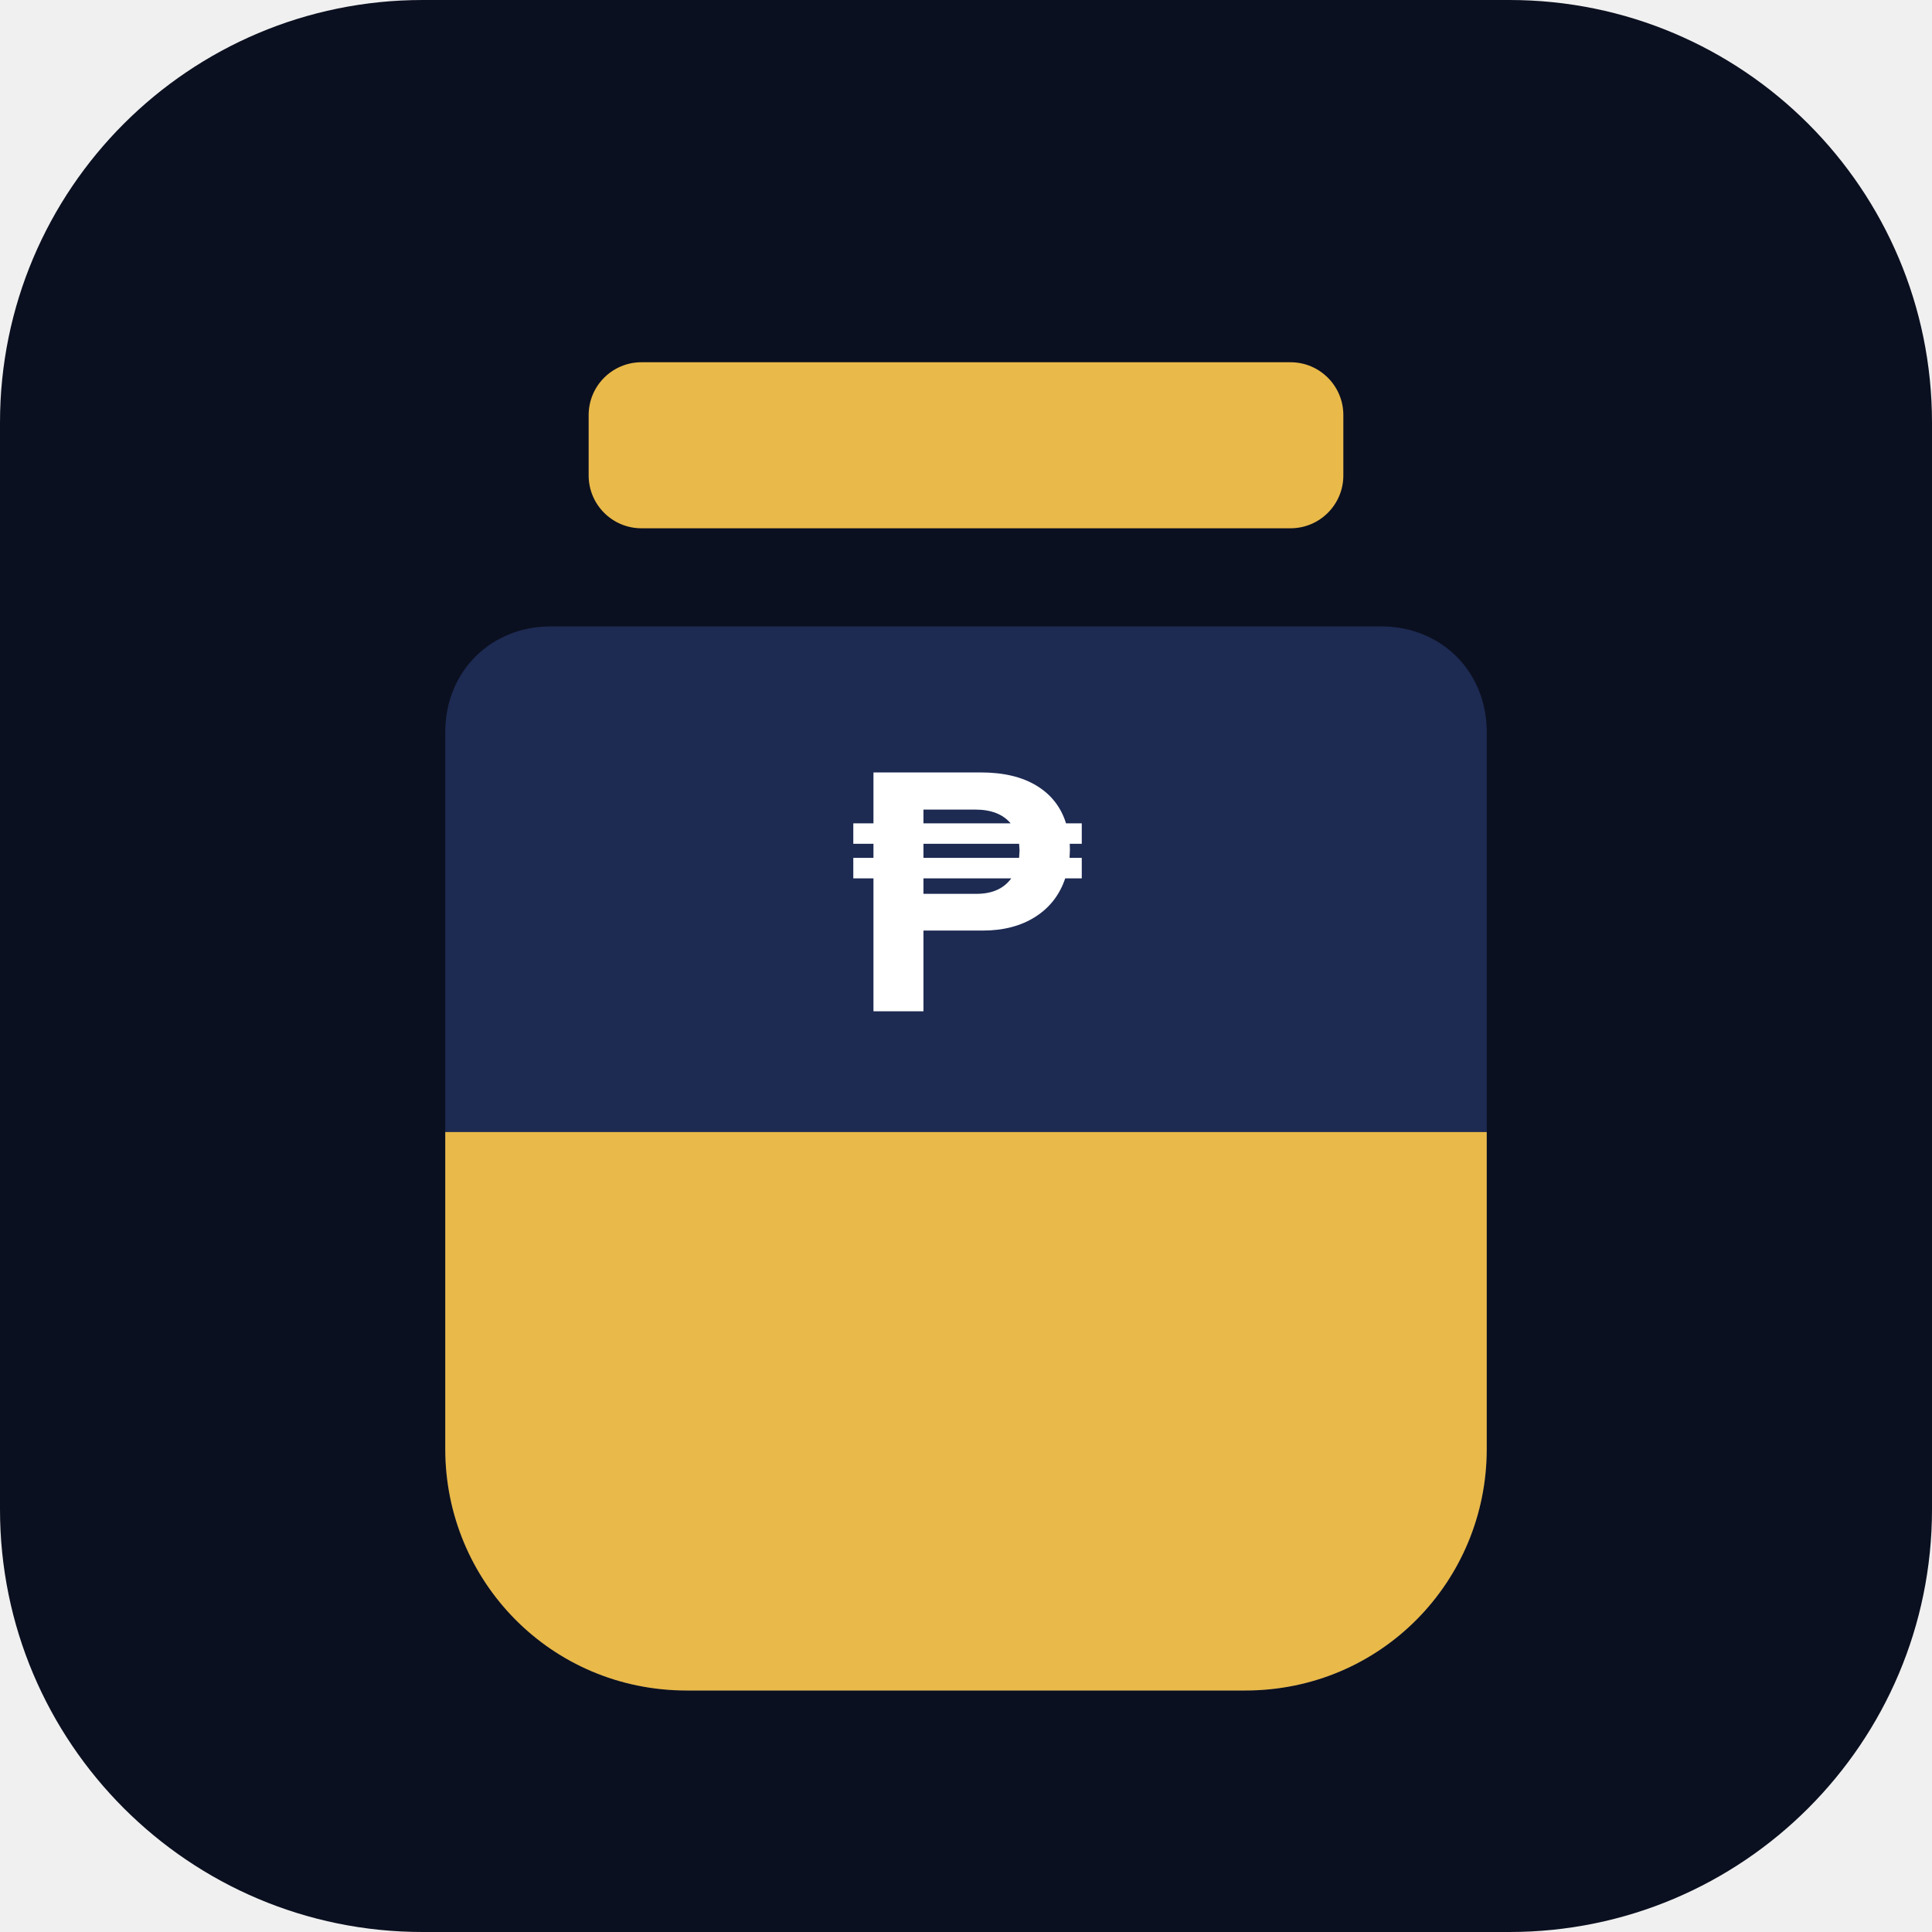
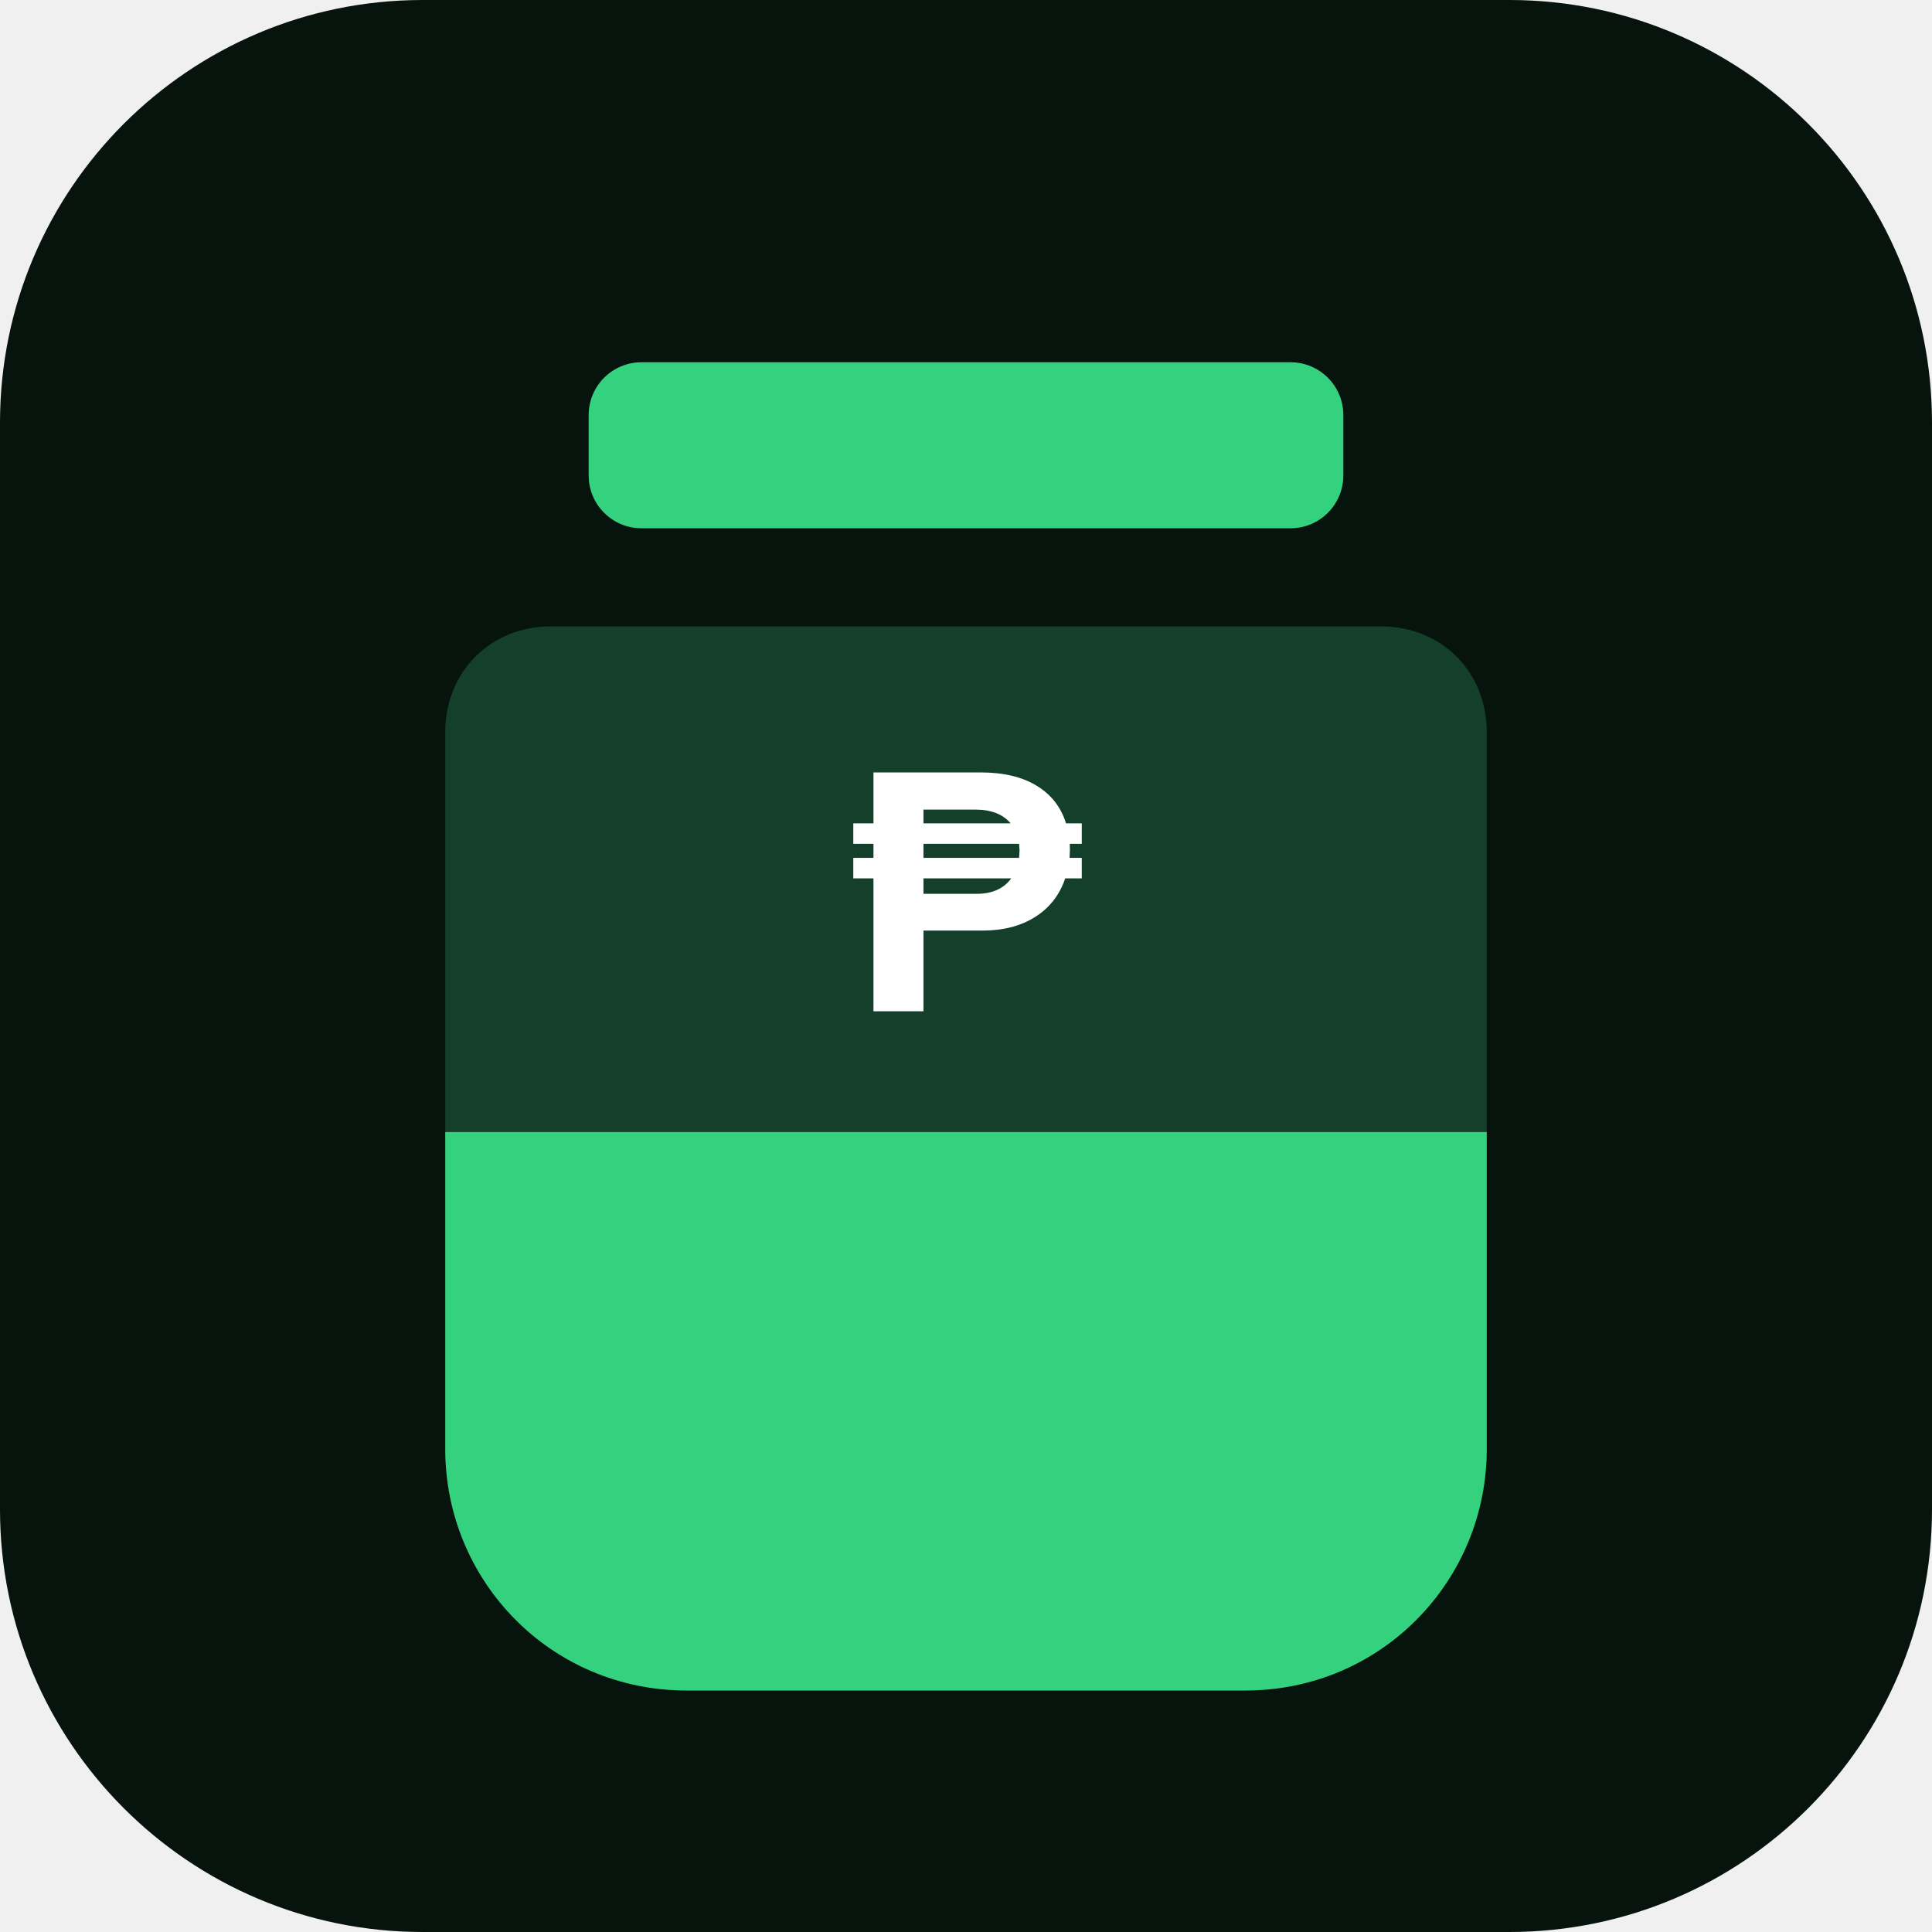
<svg xmlns="http://www.w3.org/2000/svg" viewBox="0 0 512 512">
-   <rect width="512" height="512" rx="112" fill="#0b1020" />
-   <rect x="156" y="96" width="200" height="44" rx="14" fill="#e9b949" />
-   <path d="M146 166h220c16 0 28 12 28 28v190c0 35-28 64-64 64H182c-36 0-64-29-64-64V194c0-16 12-28 28-28z" fill="#1d2a52" />
-   <path d="M118 300h276v84c0 35-28 64-64 64H182c-36 0-64-29-64-64z" fill="#e9b949" />
+   <rect width="512" height="512" rx="112" fill="#07130d" />
+   <rect x="156" y="96" width="200" height="44" rx="14" fill="#34d17f" />
+   <path d="M146 166h220c16 0 28 12 28 28v190c0 35-28 64-64 64H182c-36 0-64-29-64-64V194c0-16 12-28 28-28z" fill="#14402b" />
+   <path d="M118 300h276v84c0 35-28 64-64 64H182c-36 0-64-29-64-64z" fill="#34d17f" />
  <text x="256" y="268" text-anchor="middle" font-family="Arial,sans-serif" font-weight="800" font-size="92" fill="#ffffff">₱</text>
</svg>
